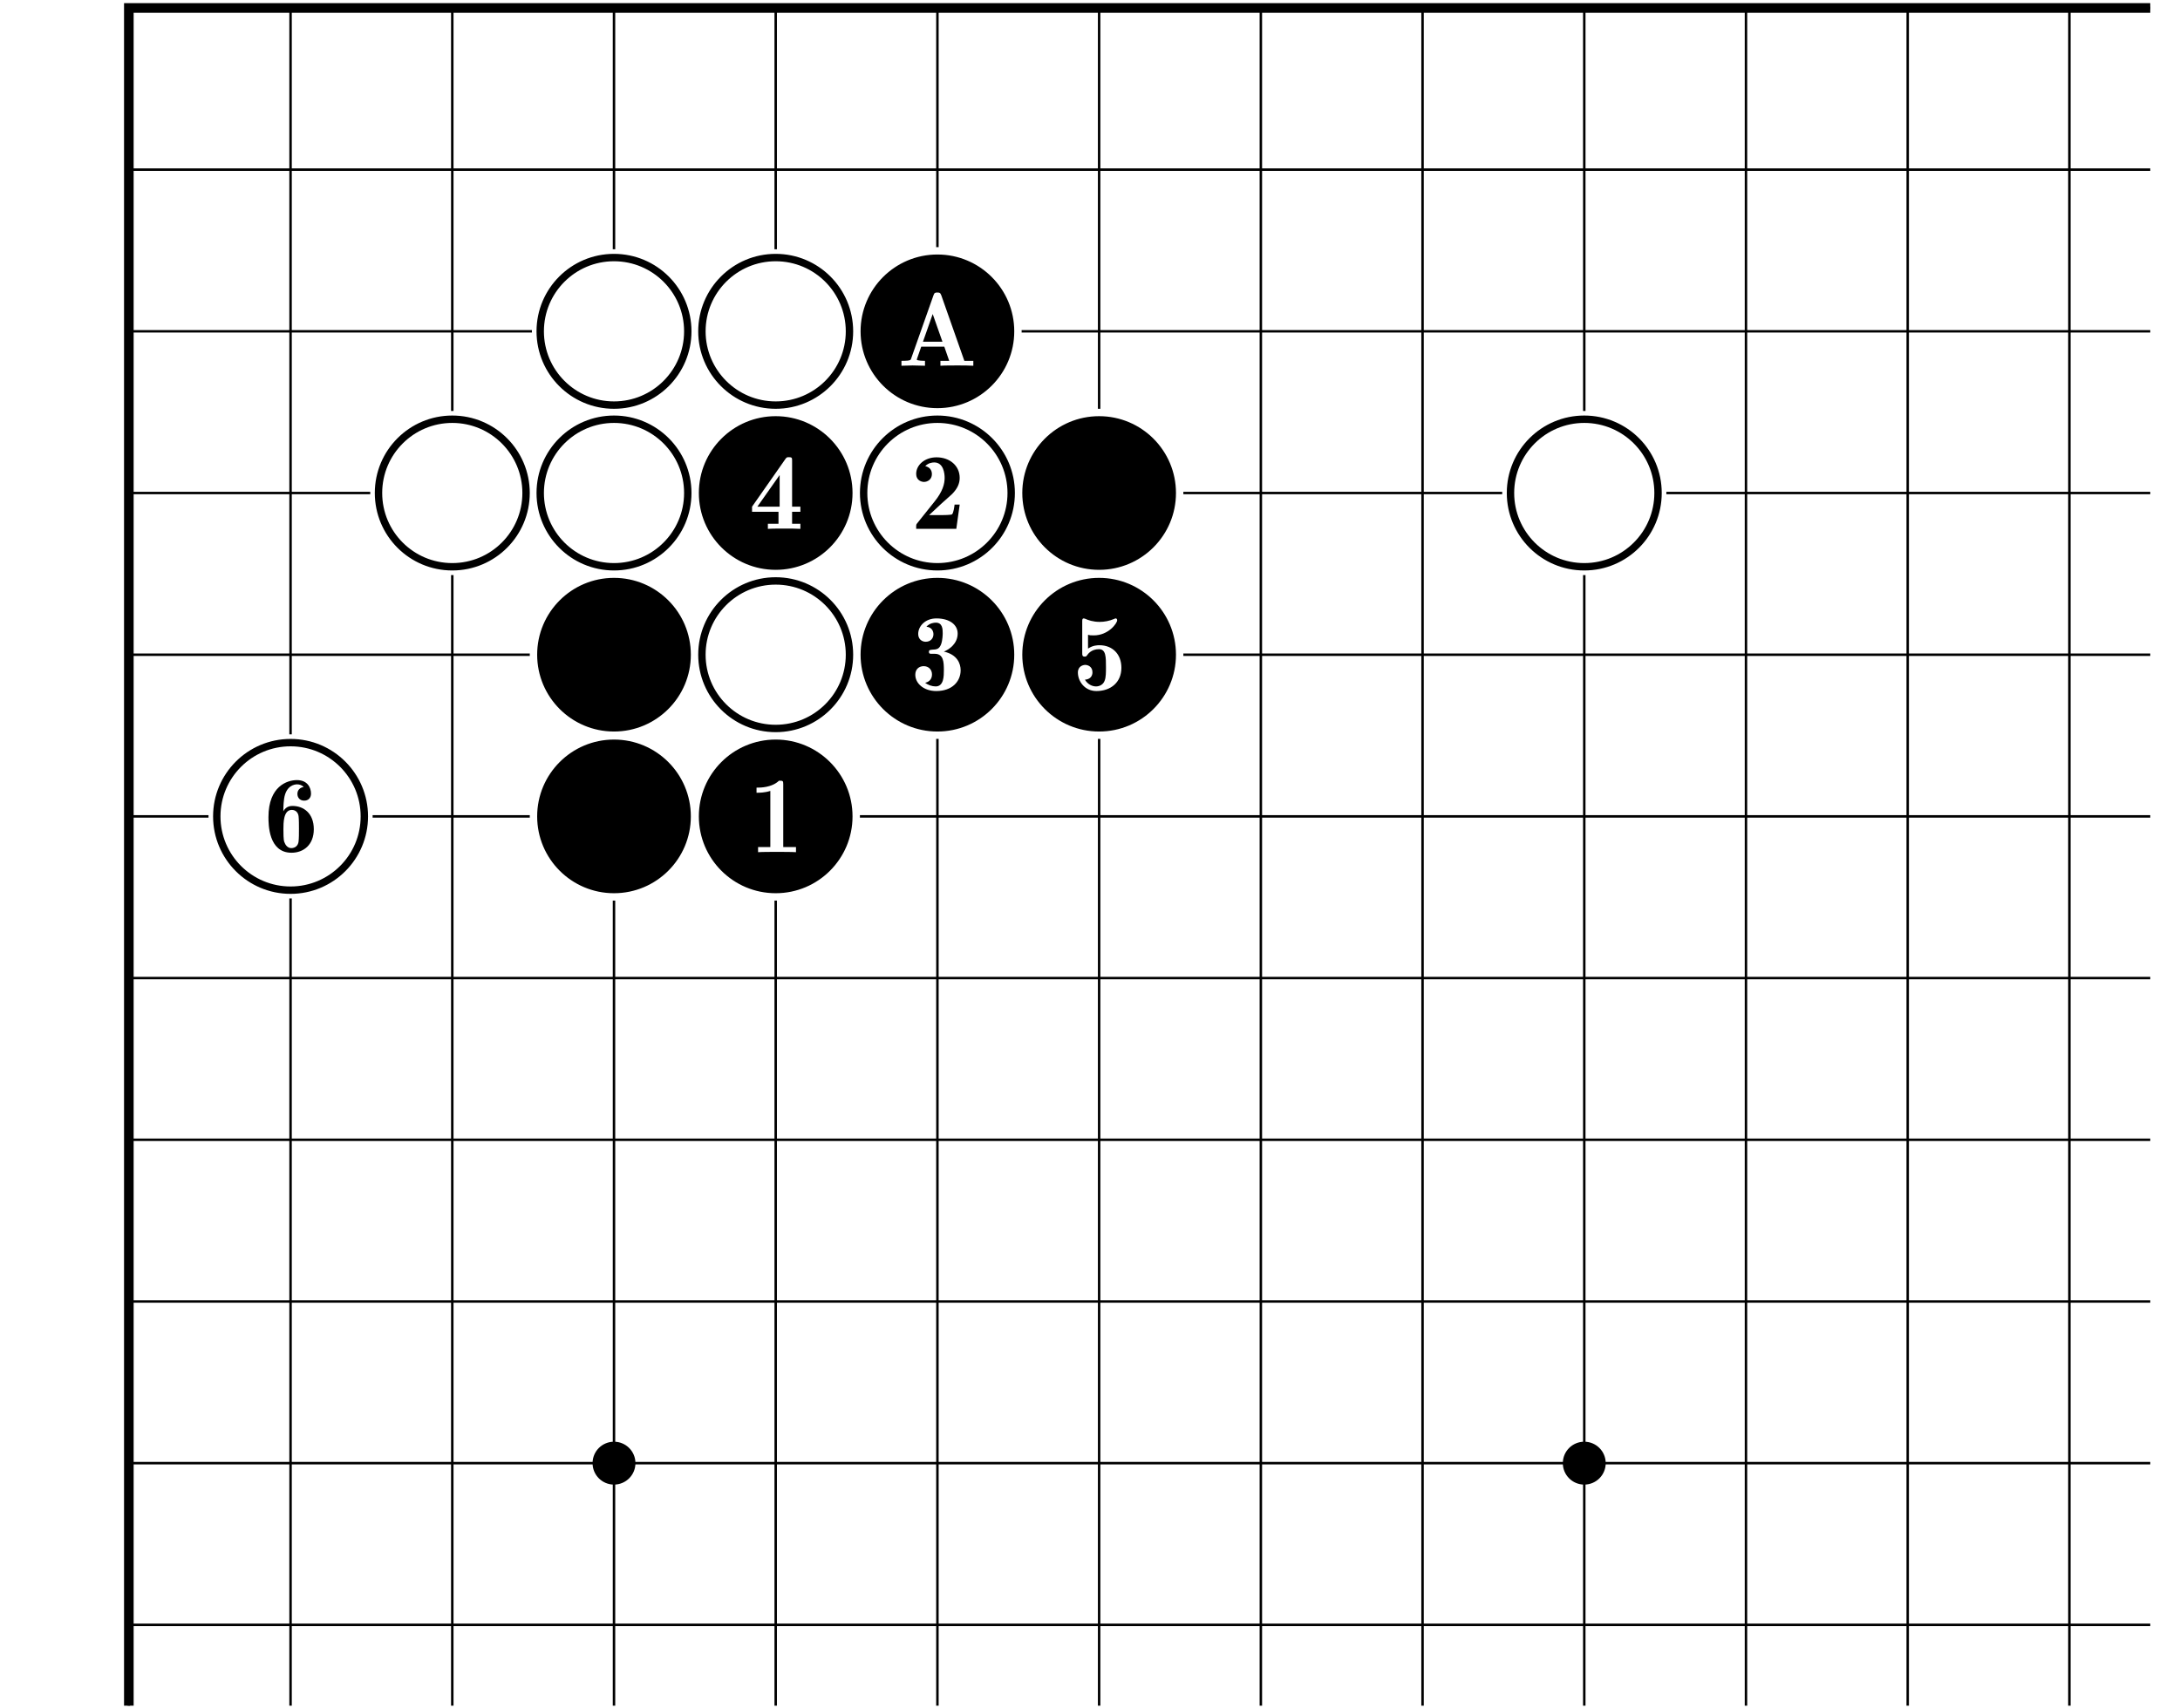
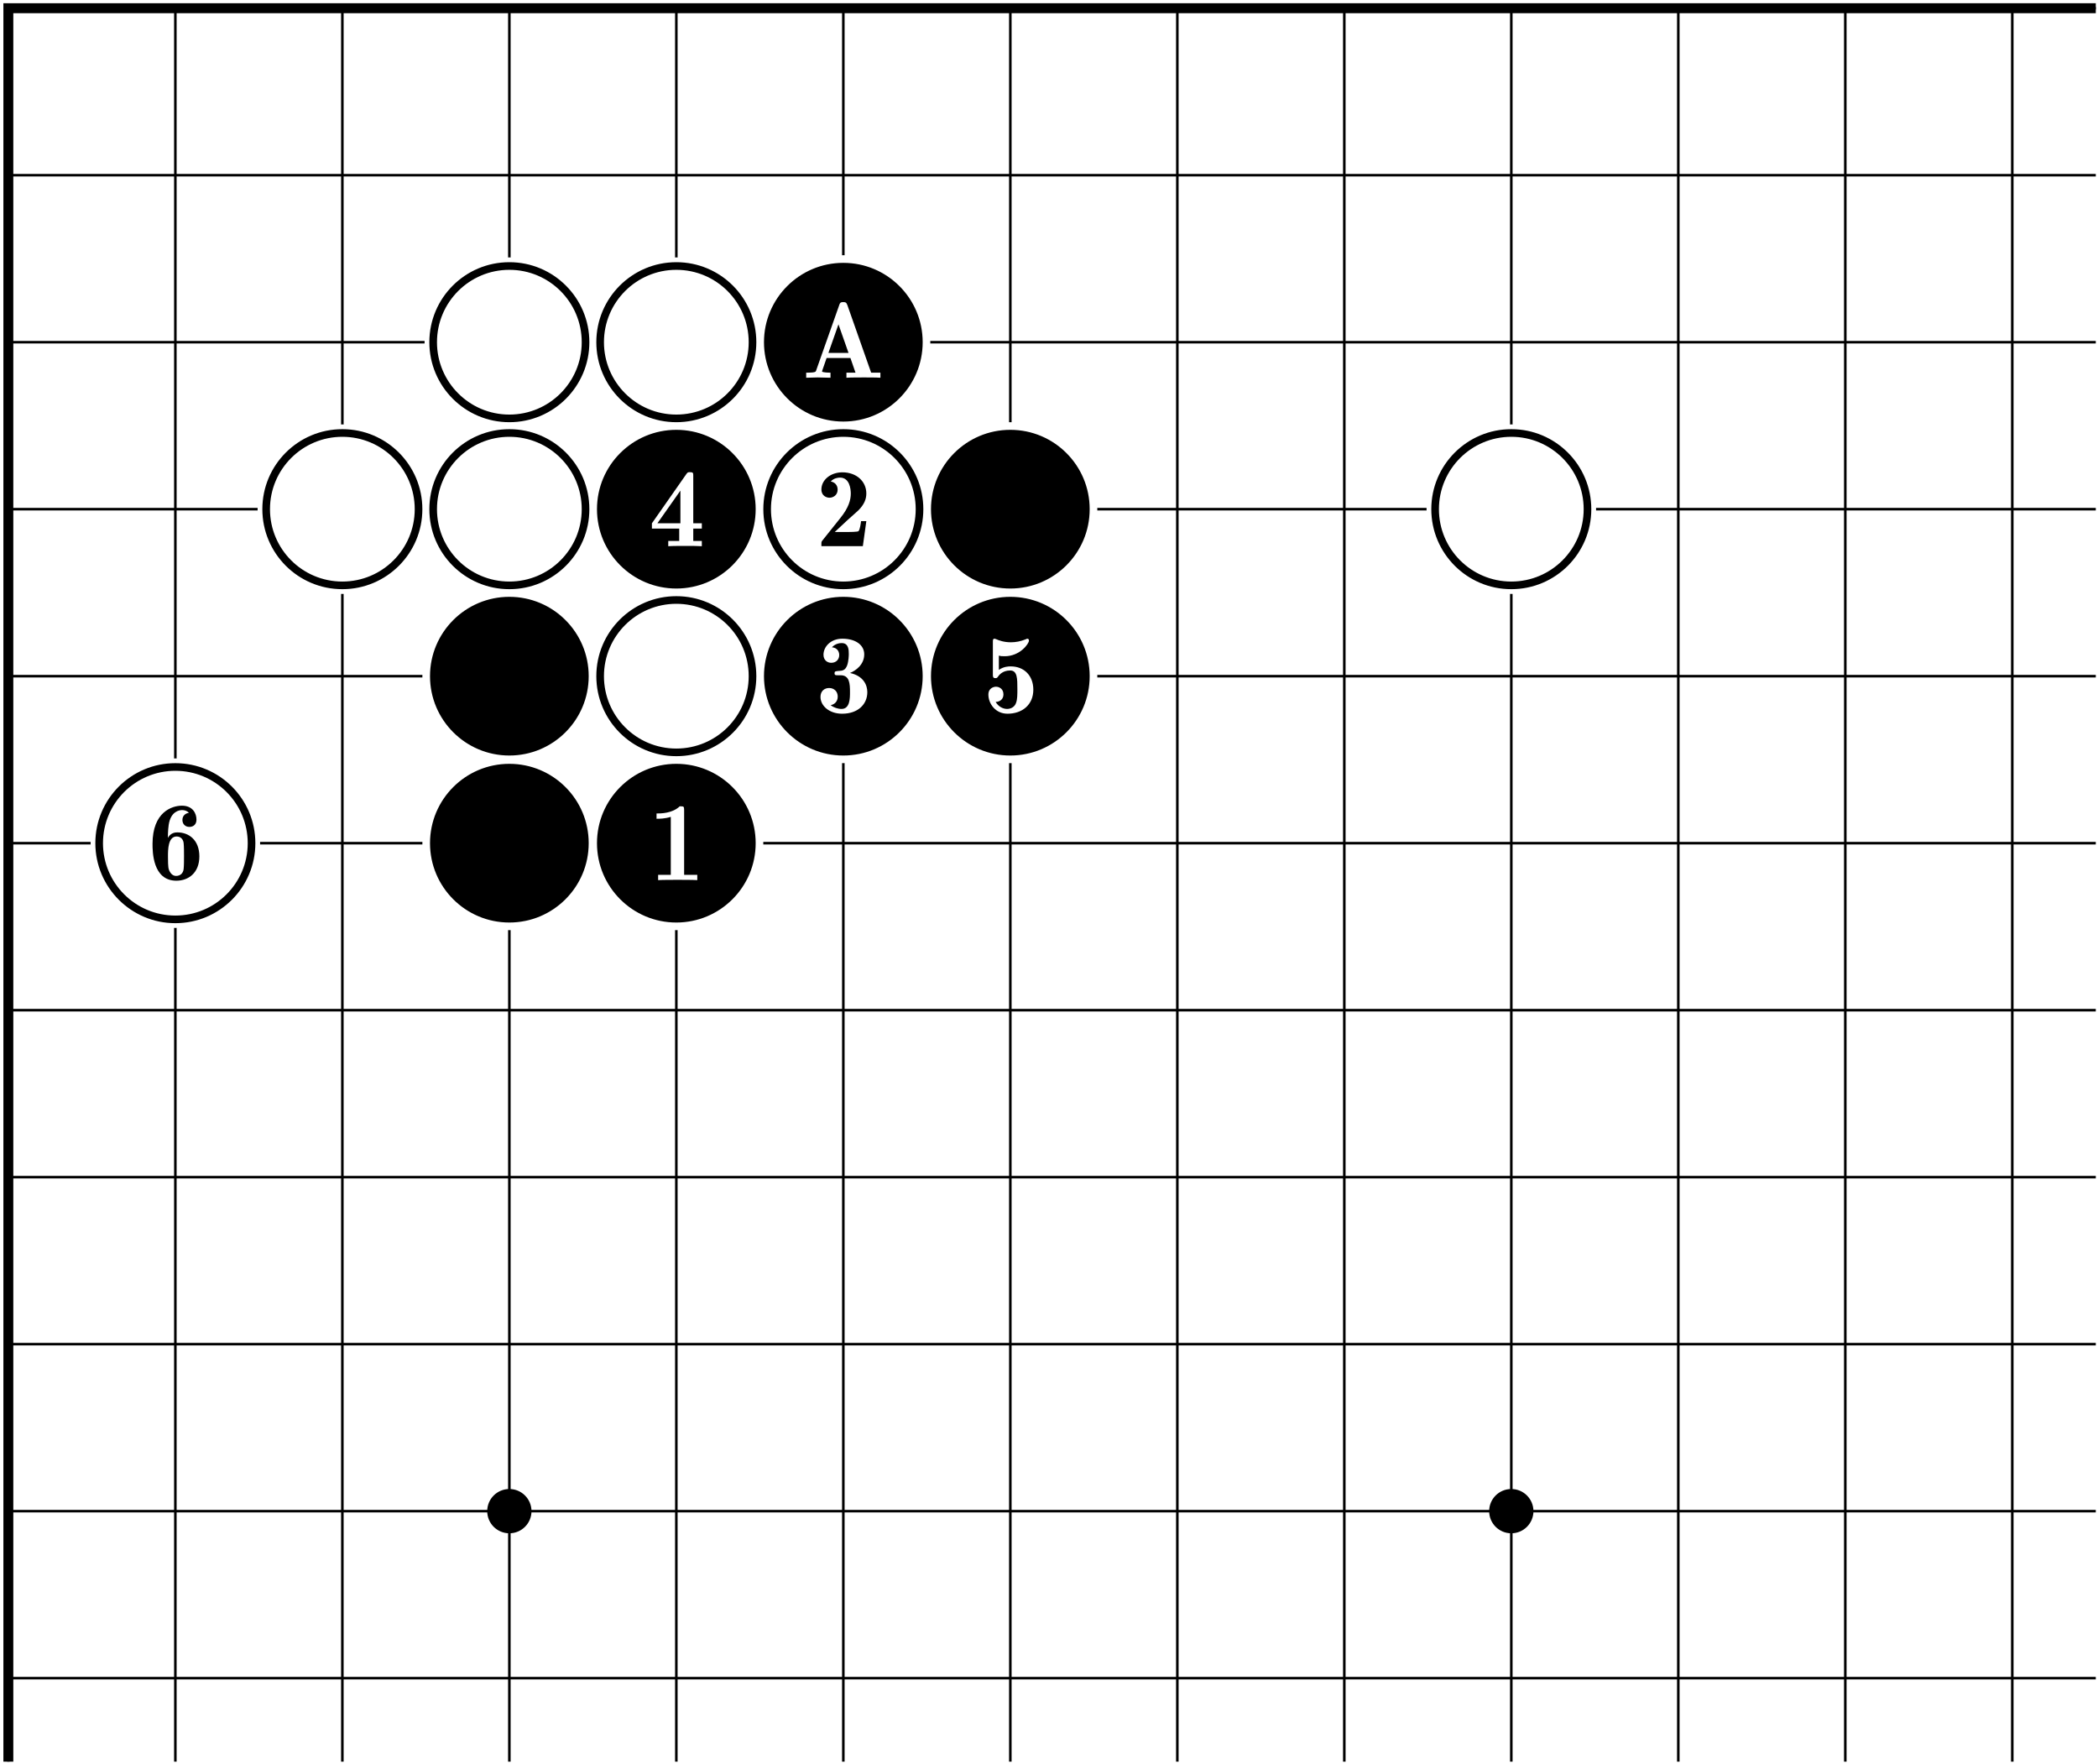
- <svg xmlns="http://www.w3.org/2000/svg" xmlns:xlink="http://www.w3.org/1999/xlink" width="353.065pt" height="276.555pt" viewBox="0 25.288 353.065 276.555">
+ <svg xmlns="http://www.w3.org/2000/svg" xmlns:xlink="http://www.w3.org/1999/xlink" width="329.04pt" height="276.555pt" viewBox="19.557 25.288 329.04 276.555">
  <defs>
    <g>
      <g id="glyph-0-0">
        <path d="M 8.656 -3.625 C 8.656 -6.219 6.984 -7.391 5.219 -7.391 C 4.984 -7.391 4.188 -7.391 3.719 -6.531 C 3.719 -6.609 3.719 -7.688 3.844 -8.547 C 4.156 -10.703 5.531 -10.891 5.953 -10.891 C 6.328 -10.891 6.75 -10.766 7.016 -10.453 C 6.547 -10.406 6 -10.062 6 -9.344 C 6 -8.734 6.406 -8.25 7.094 -8.25 C 7.734 -8.25 8.203 -8.656 8.203 -9.391 C 8.203 -10.344 7.641 -11.578 5.922 -11.578 C 4.344 -11.578 1.312 -10.578 1.312 -5.594 C 1.312 -4.422 1.312 0.188 5.047 0.188 C 6.969 0.188 8.656 -1.062 8.656 -3.625 Z M 6.25 -3.703 C 6.25 -3.031 6.25 -2.156 6.188 -1.625 C 6.109 -0.969 5.656 -0.562 5 -0.562 C 4.422 -0.562 4.047 -1.062 3.875 -1.562 C 3.734 -1.922 3.734 -3 3.734 -3.609 C 3.734 -4.656 3.734 -6.75 5.094 -6.75 C 5.75 -6.75 6.125 -6.281 6.188 -5.734 C 6.25 -5.266 6.25 -4.109 6.25 -3.703 Z M 6.25 -3.703 " />
      </g>
      <g id="glyph-0-1">
        <path d="M 8.484 0 L 8.484 -0.828 L 7.141 -0.828 L 7.141 -2.766 L 8.484 -2.766 L 8.484 -3.594 L 7.141 -3.594 L 7.141 -11.031 C 7.141 -11.484 7.125 -11.609 6.641 -11.609 C 6.344 -11.609 6.266 -11.609 6.078 -11.344 L 0.656 -3.594 L 0.656 -2.766 L 4.938 -2.766 L 4.938 -0.828 L 3.219 -0.828 L 3.219 0 C 3.844 -0.047 5.281 -0.047 5.984 -0.047 C 6.703 -0.047 7.797 -0.047 8.484 0 Z M 5.125 -3.594 L 1.516 -3.594 L 5.125 -8.719 Z M 5.125 -3.594 " />
      </g>
      <g id="glyph-0-2">
        <path d="M 7.047 0 L 7.047 -0.828 L 4.984 -0.828 L 4.984 -11.016 C 4.984 -11.578 4.906 -11.578 4.297 -11.578 C 3.125 -10.453 1.281 -10.453 0.656 -10.453 L 0.656 -9.625 C 1.109 -9.625 1.953 -9.625 2.891 -9.922 L 2.891 -0.828 L 0.906 -0.828 L 0.906 0 C 1.578 -0.047 3.188 -0.047 3.938 -0.047 C 4.703 -0.047 6.375 -0.047 7.047 0 Z M 7.047 0 " />
      </g>
      <g id="glyph-0-3">
        <path d="M 8.359 -3.922 L 7.531 -3.922 C 7.484 -3.5 7.359 -2.641 7.141 -2.359 C 7.062 -2.219 5.531 -2.219 5.531 -2.219 L 3.406 -2.219 C 3.891 -2.641 5.016 -3.75 5.5 -4.172 C 5.859 -4.516 6.781 -5.281 7.125 -5.625 C 8 -6.516 8.359 -7.344 8.359 -8.25 C 8.359 -10.188 6.781 -11.578 4.609 -11.578 C 2.734 -11.578 1.312 -10.375 1.312 -8.891 C 1.312 -7.859 2.156 -7.594 2.578 -7.594 C 3.141 -7.594 3.859 -7.984 3.859 -8.859 C 3.859 -9.594 3.391 -10.031 2.781 -10.141 C 3.25 -10.672 3.922 -10.75 4.234 -10.75 C 5.734 -10.75 5.922 -8.969 5.922 -8.25 C 5.922 -7.25 5.594 -6.031 4.281 -4.406 L 1.484 -0.906 C 1.312 -0.688 1.312 -0.656 1.312 -0.312 L 1.312 0 L 7.812 0 Z M 8.359 -3.922 " />
      </g>
      <g id="glyph-0-4">
        <path d="M 8.656 -3.188 C 8.656 -4.234 8.125 -5.719 5.938 -6.203 C 6.844 -6.562 8.172 -7.516 8.172 -9.125 C 8.172 -10.562 6.859 -11.578 4.734 -11.578 C 2.891 -11.578 1.781 -10.297 1.781 -9.062 C 1.781 -8.219 2.375 -7.797 3 -7.797 C 3.797 -7.797 4.25 -8.359 4.25 -9.016 C 4.25 -9.391 4.078 -10.141 3.109 -10.234 C 3.656 -10.828 4.344 -10.891 4.641 -10.891 C 5.734 -10.891 5.75 -9.797 5.75 -9.203 C 5.75 -9.078 5.75 -8.094 5.484 -7.375 C 5.172 -6.578 4.734 -6.547 4.078 -6.516 C 3.641 -6.469 3.516 -6.453 3.516 -6.156 C 3.516 -5.844 3.703 -5.844 4.016 -5.844 L 4.469 -5.844 C 5.875 -5.844 5.938 -4.531 5.938 -3.203 C 5.938 -2.25 5.938 -0.562 4.609 -0.562 C 4.031 -0.562 3.344 -0.797 2.906 -1.156 C 3.438 -1.25 4.016 -1.656 4.016 -2.5 C 4.016 -3.297 3.453 -3.844 2.672 -3.844 C 1.922 -3.844 1.312 -3.359 1.312 -2.453 C 1.312 -1.031 2.703 0.188 4.703 0.188 C 7.25 0.188 8.656 -1.344 8.656 -3.188 Z M 8.656 -3.188 " />
      </g>
      <g id="glyph-0-5">
        <path d="M 8.359 -3.578 C 8.359 -5.781 6.922 -7.234 4.812 -7.234 C 4.469 -7.234 3.734 -7.219 2.953 -6.688 L 2.953 -8.922 C 3.234 -8.844 3.344 -8.828 3.875 -8.828 C 6.281 -8.828 7.672 -10.812 7.672 -11.266 C 7.672 -11.391 7.641 -11.578 7.422 -11.578 C 7.375 -11.578 7.344 -11.578 7.203 -11.5 C 6.391 -11.156 5.578 -11.016 4.844 -11.016 C 3.766 -11.016 2.984 -11.297 2.5 -11.516 C 2.391 -11.547 2.328 -11.578 2.281 -11.578 C 2.016 -11.578 2.016 -11.359 2.016 -11.078 L 2.016 -5.984 C 2.016 -5.625 2.016 -5.391 2.422 -5.391 C 2.625 -5.391 2.688 -5.453 2.781 -5.578 C 2.969 -5.859 3.516 -6.594 4.734 -6.594 C 5.859 -6.594 5.859 -5.312 5.859 -3.672 C 5.859 -2.844 5.859 -2.062 5.656 -1.531 C 5.438 -0.844 4.797 -0.562 4.25 -0.562 C 3.625 -0.562 2.891 -0.906 2.453 -1.656 C 3.297 -1.703 3.672 -2.234 3.672 -2.844 C 3.672 -3.781 2.922 -4.047 2.5 -4.047 C 2.234 -4.047 1.312 -3.891 1.312 -2.812 C 1.312 -1.422 2.391 0.188 4.312 0.188 C 6.609 0.188 8.359 -1.203 8.359 -3.578 Z M 8.359 -3.578 " />
      </g>
      <g id="glyph-1-0">
        <path d="M 12.234 0 L 12.234 -0.797 L 10.781 -0.797 L 7.047 -11.406 C 6.891 -11.844 6.719 -11.859 6.422 -11.859 C 6.109 -11.859 5.922 -11.859 5.781 -11.406 L 2.172 -1.188 C 2.094 -0.938 2.078 -0.891 1.578 -0.828 C 1.234 -0.797 0.844 -0.797 0.594 -0.797 L 0.594 0 L 2.391 -0.047 L 4.406 0 L 4.406 -0.797 C 4.266 -0.797 3.078 -0.797 3.078 -1 L 3.141 -1.203 L 3.797 -3.094 L 7.531 -3.094 L 8.328 -0.797 L 6.906 -0.797 L 6.906 0 C 7.531 -0.047 9 -0.047 9.688 -0.047 C 10.344 -0.047 11.625 -0.047 12.234 0 Z M 7.234 -3.891 L 4.078 -3.891 L 5.656 -8.375 Z M 7.234 -3.891 " />
      </g>
    </g>
    <clipPath id="clip-0">
      <path clip-rule="nonzero" d="M 19 24 L 348.25 24 L 348.25 301.574 L 19 301.574 Z M 19 24 " />
    </clipPath>
    <clipPath id="clip-1">
      <path clip-rule="nonzero" d="M 20 26 L 348.25 26 L 348.25 301.574 L 20 301.574 Z M 20 26 " />
    </clipPath>
    <clipPath id="clip-2">
      <path clip-rule="nonzero" d="M 19 25 L 348.25 25 L 348.25 301.574 L 19 301.574 Z M 19 25 " />
    </clipPath>
  </defs>
  <g clip-path="url(#clip-0)">
    <path fill="none" stroke-width="0.12" stroke-linecap="butt" stroke-linejoin="miter" stroke="rgb(0%, 0%, 0%)" stroke-opacity="1" stroke-dasharray="0 1.993" stroke-miterlimit="10" d="M -0.002 -0.001 L 472.684 472.681 " transform="matrix(0.997359, 0, 0, -0.997359, 20.86874, 498.003)" />
  </g>
  <g clip-path="url(#clip-1)">
    <path fill="none" stroke-width="0.399" stroke-linecap="butt" stroke-linejoin="miter" stroke="rgb(0%, 0%, 0%)" stroke-opacity="1" stroke-miterlimit="10" d="M -0.002 -0.001 L 472.684 -0.001 M -0.002 26.26 L 472.684 26.26 M -0.002 52.521 L 472.684 52.521 M -0.002 78.778 L 472.684 78.778 M -0.002 105.038 L 472.684 105.038 M -0.002 131.299 L 472.684 131.299 M -0.002 157.56 L 472.684 157.56 M -0.002 183.821 L 472.684 183.821 M -0.002 210.077 L 472.684 210.077 M -0.002 236.338 L 472.684 236.338 M -0.002 262.599 L 472.684 262.599 M -0.002 288.86 L 472.684 288.86 M -0.002 315.117 L 472.684 315.117 M -0.002 341.377 L 472.684 341.377 M -0.002 367.638 L 472.684 367.638 M -0.002 393.899 L 472.684 393.899 M -0.002 420.156 L 472.684 420.156 M -0.002 446.417 L 472.684 446.417 M -0.002 472.677 L 472.684 472.677 M -0.002 -0.001 L -0.002 472.681 M 26.259 -0.001 L 26.259 472.681 M 52.52 -0.001 L 52.52 472.681 M 78.781 -0.001 L 78.781 472.681 M 105.038 -0.001 L 105.038 472.681 M 131.298 -0.001 L 131.298 472.681 M 157.559 -0.001 L 157.559 472.681 M 183.82 -0.001 L 183.82 472.681 M 210.077 -0.001 L 210.077 472.681 M 236.338 -0.001 L 236.338 472.681 M 262.598 -0.001 L 262.598 472.681 M 288.859 -0.001 L 288.859 472.681 M 315.116 -0.001 L 315.116 472.681 M 341.377 -0.001 L 341.377 472.681 M 367.637 -0.001 L 367.637 472.681 M 393.898 -0.001 L 393.898 472.681 M 420.155 -0.001 L 420.155 472.681 M 446.416 -0.001 L 446.416 472.681 M 472.677 -0.001 L 472.677 472.681 " transform="matrix(0.997359, 0, 0, -0.997359, 20.86874, 498.003)" />
  </g>
  <g clip-path="url(#clip-2)">
    <path fill="none" stroke-width="1.559" stroke-linecap="square" stroke-linejoin="miter" stroke="rgb(0%, 0%, 0%)" stroke-opacity="1" stroke-miterlimit="10" d="M -0.002 -0.001 L 472.684 -0.001 M -0.002 472.673 L 472.684 472.673 M -0.002 -0.001 L -0.002 472.681 M 472.673 -0.001 L 472.673 472.681 " transform="matrix(0.997359, 0, 0, -0.997359, 20.86874, 498.003)" />
  </g>
  <path fill-rule="nonzero" fill="rgb(0%, 0%, 0%)" fill-opacity="1" stroke-width="0.399" stroke-linecap="butt" stroke-linejoin="miter" stroke="rgb(0%, 0%, 0%)" stroke-opacity="1" stroke-miterlimit="10" d="M 239.62 236.338 C 239.62 238.152 238.151 239.62 236.338 239.62 C 234.524 239.62 233.055 238.152 233.055 236.338 C 233.055 234.525 234.524 233.056 236.338 233.056 C 238.151 233.056 239.62 234.525 239.62 236.338 Z M 239.62 236.338 " transform="matrix(0.997359, 0, 0, -0.997359, 20.86874, 498.003)" />
  <path fill-rule="nonzero" fill="rgb(0%, 0%, 0%)" fill-opacity="1" stroke-width="0.399" stroke-linecap="butt" stroke-linejoin="miter" stroke="rgb(0%, 0%, 0%)" stroke-opacity="1" stroke-miterlimit="10" d="M 82.063 393.899 C 82.063 395.708 80.59 397.181 78.781 397.181 C 76.967 397.181 75.499 395.708 75.499 393.899 C 75.499 392.086 76.967 390.617 78.781 390.617 C 80.59 390.617 82.063 392.086 82.063 393.899 Z M 82.063 393.899 " transform="matrix(0.997359, 0, 0, -0.997359, 20.86874, 498.003)" />
  <path fill-rule="nonzero" fill="rgb(0%, 0%, 0%)" fill-opacity="1" stroke-width="0.399" stroke-linecap="butt" stroke-linejoin="miter" stroke="rgb(0%, 0%, 0%)" stroke-opacity="1" stroke-miterlimit="10" d="M 82.063 393.899 C 82.063 395.708 80.59 397.181 78.781 397.181 C 76.967 397.181 75.499 395.708 75.499 393.899 C 75.499 392.086 76.967 390.617 78.781 390.617 C 80.59 390.617 82.063 392.086 82.063 393.899 Z M 82.063 393.899 " transform="matrix(0.997359, 0, 0, -0.997359, 20.86874, 498.003)" />
  <path fill-rule="nonzero" fill="rgb(0%, 0%, 0%)" fill-opacity="1" stroke-width="0.399" stroke-linecap="butt" stroke-linejoin="miter" stroke="rgb(0%, 0%, 0%)" stroke-opacity="1" stroke-miterlimit="10" d="M 82.063 236.338 C 82.063 238.152 80.59 239.62 78.781 239.62 C 76.967 239.62 75.499 238.152 75.499 236.338 C 75.499 234.525 76.967 233.056 78.781 233.056 C 80.59 233.056 82.063 234.525 82.063 236.338 Z M 82.063 236.338 " transform="matrix(0.997359, 0, 0, -0.997359, 20.86874, 498.003)" />
  <path fill-rule="nonzero" fill="rgb(0%, 0%, 0%)" fill-opacity="1" stroke-width="0.399" stroke-linecap="butt" stroke-linejoin="miter" stroke="rgb(0%, 0%, 0%)" stroke-opacity="1" stroke-miterlimit="10" d="M 239.62 393.899 C 239.62 395.708 238.151 397.181 236.338 397.181 C 234.524 397.181 233.055 395.708 233.055 393.899 C 233.055 392.086 234.524 390.617 236.338 390.617 C 238.151 390.617 239.62 392.086 239.62 393.899 Z M 239.62 393.899 " transform="matrix(0.997359, 0, 0, -0.997359, 20.86874, 498.003)" />
  <path fill-rule="nonzero" fill="rgb(100%, 100%, 100%)" fill-opacity="1" stroke-width="0.399" stroke-linecap="butt" stroke-linejoin="miter" stroke="rgb(100%, 100%, 100%)" stroke-opacity="1" stroke-miterlimit="10" d="M 144.427 420.156 C 144.427 427.409 138.552 433.288 131.298 433.288 C 124.049 433.288 118.17 427.409 118.17 420.156 C 118.17 412.906 124.049 407.027 131.298 407.027 C 138.552 407.027 144.427 412.906 144.427 420.156 Z M 144.427 420.156 " transform="matrix(0.997359, 0, 0, -0.997359, 20.86874, 498.003)" />
  <path fill-rule="nonzero" fill="rgb(0%, 0%, 0%)" fill-opacity="1" stroke-width="1.2" stroke-linecap="butt" stroke-linejoin="miter" stroke="rgb(100%, 100%, 100%)" stroke-opacity="1" stroke-miterlimit="10" d="M 144.376 420.156 C 144.376 427.378 138.521 433.233 131.298 433.233 C 124.076 433.233 118.221 427.378 118.221 420.156 C 118.221 412.934 124.076 407.078 131.298 407.078 C 138.521 407.078 144.376 412.934 144.376 420.156 Z M 144.376 420.156 " transform="matrix(0.997359, 0, 0, -0.997359, 20.86874, 498.003)" />
  <path fill-rule="nonzero" fill="rgb(100%, 100%, 100%)" fill-opacity="1" stroke-width="0.399" stroke-linecap="butt" stroke-linejoin="miter" stroke="rgb(100%, 100%, 100%)" stroke-opacity="1" stroke-miterlimit="10" d="M 170.688 393.899 C 170.688 401.149 164.809 407.027 157.559 407.027 C 150.306 407.027 144.431 401.149 144.431 393.899 C 144.431 386.645 150.306 380.767 157.559 380.767 C 164.809 380.767 170.688 386.645 170.688 393.899 Z M 170.688 393.899 " transform="matrix(0.997359, 0, 0, -0.997359, 20.86874, 498.003)" />
  <path fill-rule="nonzero" fill="rgb(0%, 0%, 0%)" fill-opacity="1" stroke-width="1.2" stroke-linecap="butt" stroke-linejoin="miter" stroke="rgb(100%, 100%, 100%)" stroke-opacity="1" stroke-miterlimit="10" d="M 170.637 393.899 C 170.637 401.121 164.781 406.976 157.559 406.976 C 150.337 406.976 144.482 401.121 144.482 393.899 C 144.482 386.673 150.337 380.821 157.559 380.821 C 164.781 380.821 170.637 386.673 170.637 393.899 Z M 170.637 393.899 " transform="matrix(0.997359, 0, 0, -0.997359, 20.86874, 498.003)" />
  <path fill-rule="nonzero" fill="rgb(100%, 100%, 100%)" fill-opacity="1" stroke-width="0.399" stroke-linecap="butt" stroke-linejoin="miter" stroke="rgb(100%, 100%, 100%)" stroke-opacity="1" stroke-miterlimit="10" d="M 91.909 367.638 C 91.909 374.888 86.03 380.767 78.781 380.767 C 71.527 380.767 65.648 374.888 65.648 367.638 C 65.648 360.385 71.527 354.506 78.781 354.506 C 86.03 354.506 91.909 360.385 91.909 367.638 Z M 91.909 367.638 " transform="matrix(0.997359, 0, 0, -0.997359, 20.86874, 498.003)" />
  <path fill-rule="nonzero" fill="rgb(0%, 0%, 0%)" fill-opacity="1" stroke-width="1.2" stroke-linecap="butt" stroke-linejoin="miter" stroke="rgb(100%, 100%, 100%)" stroke-opacity="1" stroke-miterlimit="10" d="M 91.858 367.638 C 91.858 374.86 86.003 380.716 78.781 380.716 C 71.559 380.716 65.703 374.86 65.703 367.638 C 65.703 360.416 71.559 354.561 78.781 354.561 C 86.003 354.561 91.858 360.416 91.858 367.638 Z M 91.858 367.638 " transform="matrix(0.997359, 0, 0, -0.997359, 20.86874, 498.003)" />
  <path fill-rule="nonzero" fill="rgb(100%, 100%, 100%)" fill-opacity="1" stroke-width="0.399" stroke-linecap="butt" stroke-linejoin="miter" stroke="rgb(100%, 100%, 100%)" stroke-opacity="1" stroke-miterlimit="10" d="M 91.909 341.377 C 91.909 348.631 86.03 354.506 78.781 354.506 C 71.527 354.506 65.648 348.631 65.648 341.377 C 65.648 334.128 71.527 328.249 78.781 328.249 C 86.03 328.249 91.909 334.128 91.909 341.377 Z M 91.909 341.377 " transform="matrix(0.997359, 0, 0, -0.997359, 20.86874, 498.003)" />
  <path fill-rule="nonzero" fill="rgb(0%, 0%, 0%)" fill-opacity="1" stroke-width="1.2" stroke-linecap="butt" stroke-linejoin="miter" stroke="rgb(100%, 100%, 100%)" stroke-opacity="1" stroke-miterlimit="10" d="M 91.858 341.377 C 91.858 348.6 86.003 354.455 78.781 354.455 C 71.559 354.455 65.703 348.6 65.703 341.377 C 65.703 334.155 71.559 328.3 78.781 328.3 C 86.003 328.3 91.858 334.155 91.858 341.377 Z M 91.858 341.377 " transform="matrix(0.997359, 0, 0, -0.997359, 20.86874, 498.003)" />
  <path fill-rule="nonzero" fill="rgb(100%, 100%, 100%)" fill-opacity="1" stroke-width="0.399" stroke-linecap="butt" stroke-linejoin="miter" stroke="rgb(100%, 100%, 100%)" stroke-opacity="1" stroke-miterlimit="10" d="M 118.17 393.899 C 118.17 401.149 112.291 407.027 105.038 407.027 C 97.788 407.027 91.909 401.149 91.909 393.899 C 91.909 386.645 97.788 380.767 105.038 380.767 C 112.291 380.767 118.17 386.645 118.17 393.899 Z M 118.17 393.899 " transform="matrix(0.997359, 0, 0, -0.997359, 20.86874, 498.003)" />
  <path fill-rule="nonzero" fill="rgb(0%, 0%, 0%)" fill-opacity="1" stroke-width="1.2" stroke-linecap="butt" stroke-linejoin="miter" stroke="rgb(100%, 100%, 100%)" stroke-opacity="1" stroke-miterlimit="10" d="M 118.115 393.899 C 118.115 401.121 112.26 406.976 105.038 406.976 C 97.815 406.976 91.96 401.121 91.96 393.899 C 91.96 386.673 97.815 380.821 105.038 380.821 C 112.26 380.821 118.115 386.673 118.115 393.899 Z M 118.115 393.899 " transform="matrix(0.997359, 0, 0, -0.997359, 20.86874, 498.003)" />
  <path fill-rule="nonzero" fill="rgb(100%, 100%, 100%)" fill-opacity="1" stroke-width="0.399" stroke-linecap="butt" stroke-linejoin="miter" stroke="rgb(100%, 100%, 100%)" stroke-opacity="1" stroke-miterlimit="10" d="M 118.17 341.377 C 118.17 348.631 112.291 354.506 105.038 354.506 C 97.788 354.506 91.909 348.631 91.909 341.377 C 91.909 334.128 97.788 328.249 105.038 328.249 C 112.291 328.249 118.17 334.128 118.17 341.377 Z M 118.17 341.377 " transform="matrix(0.997359, 0, 0, -0.997359, 20.86874, 498.003)" />
  <path fill-rule="nonzero" fill="rgb(0%, 0%, 0%)" fill-opacity="1" stroke-width="1.2" stroke-linecap="butt" stroke-linejoin="miter" stroke="rgb(100%, 100%, 100%)" stroke-opacity="1" stroke-miterlimit="10" d="M 118.115 341.377 C 118.115 348.6 112.26 354.455 105.038 354.455 C 97.815 354.455 91.96 348.6 91.96 341.377 C 91.96 334.155 97.815 328.3 105.038 328.3 C 112.26 328.3 118.115 334.155 118.115 341.377 Z M 118.115 341.377 " transform="matrix(0.997359, 0, 0, -0.997359, 20.86874, 498.003)" />
  <path fill-rule="nonzero" fill="rgb(100%, 100%, 100%)" fill-opacity="1" stroke-width="0.399" stroke-linecap="butt" stroke-linejoin="miter" stroke="rgb(100%, 100%, 100%)" stroke-opacity="1" stroke-miterlimit="10" d="M 144.427 367.638 C 144.427 374.888 138.552 380.767 131.298 380.767 C 124.049 380.767 118.17 374.888 118.17 367.638 C 118.17 360.385 124.049 354.506 131.298 354.506 C 138.552 354.506 144.427 360.385 144.427 367.638 Z M 144.427 367.638 " transform="matrix(0.997359, 0, 0, -0.997359, 20.86874, 498.003)" />
  <path fill-rule="nonzero" fill="rgb(0%, 0%, 0%)" fill-opacity="1" stroke-width="1.2" stroke-linecap="butt" stroke-linejoin="miter" stroke="rgb(100%, 100%, 100%)" stroke-opacity="1" stroke-miterlimit="10" d="M 144.376 367.638 C 144.376 374.86 138.521 380.716 131.298 380.716 C 124.076 380.716 118.221 374.86 118.221 367.638 C 118.221 360.416 124.076 354.561 131.298 354.561 C 138.521 354.561 144.376 360.416 144.376 367.638 Z M 144.376 367.638 " transform="matrix(0.997359, 0, 0, -0.997359, 20.86874, 498.003)" />
  <path fill-rule="nonzero" fill="rgb(100%, 100%, 100%)" fill-opacity="1" stroke-width="0.399" stroke-linecap="butt" stroke-linejoin="miter" stroke="rgb(100%, 100%, 100%)" stroke-opacity="1" stroke-miterlimit="10" d="M 170.688 367.638 C 170.688 374.888 164.809 380.767 157.559 380.767 C 150.306 380.767 144.431 374.888 144.431 367.638 C 144.431 360.385 150.306 354.506 157.559 354.506 C 164.809 354.506 170.688 360.385 170.688 367.638 Z M 170.688 367.638 " transform="matrix(0.997359, 0, 0, -0.997359, 20.86874, 498.003)" />
  <path fill-rule="nonzero" fill="rgb(0%, 0%, 0%)" fill-opacity="1" stroke-width="1.2" stroke-linecap="butt" stroke-linejoin="miter" stroke="rgb(100%, 100%, 100%)" stroke-opacity="1" stroke-miterlimit="10" d="M 170.637 367.638 C 170.637 374.86 164.781 380.716 157.559 380.716 C 150.337 380.716 144.482 374.86 144.482 367.638 C 144.482 360.416 150.337 354.561 157.559 354.561 C 164.781 354.561 170.637 360.416 170.637 367.638 Z M 170.637 367.638 " transform="matrix(0.997359, 0, 0, -0.997359, 20.86874, 498.003)" />
  <path fill-rule="nonzero" fill="rgb(100%, 100%, 100%)" fill-opacity="1" stroke-width="0.399" stroke-linecap="butt" stroke-linejoin="miter" stroke="rgb(100%, 100%, 100%)" stroke-opacity="1" stroke-miterlimit="10" d="M 65.648 393.899 C 65.648 401.149 59.77 407.027 52.52 407.027 C 45.266 407.027 39.392 401.149 39.392 393.899 C 39.392 386.645 45.266 380.767 52.52 380.767 C 59.77 380.767 65.648 386.645 65.648 393.899 Z M 65.648 393.899 " transform="matrix(0.997359, 0, 0, -0.997359, 20.86874, 498.003)" />
  <path fill-rule="nonzero" fill="rgb(100%, 100%, 100%)" fill-opacity="1" stroke-width="1.2" stroke-linecap="butt" stroke-linejoin="miter" stroke="rgb(0%, 0%, 0%)" stroke-opacity="1" stroke-miterlimit="10" d="M 64.501 393.899 C 64.501 400.514 59.135 405.88 52.52 405.88 C 45.901 405.88 40.539 400.514 40.539 393.899 C 40.539 387.28 45.901 381.918 52.52 381.918 C 59.135 381.918 64.501 387.28 64.501 393.899 Z M 64.501 393.899 " transform="matrix(0.997359, 0, 0, -0.997359, 20.86874, 498.003)" />
  <path fill-rule="nonzero" fill="rgb(100%, 100%, 100%)" fill-opacity="1" stroke-width="0.399" stroke-linecap="butt" stroke-linejoin="miter" stroke="rgb(100%, 100%, 100%)" stroke-opacity="1" stroke-miterlimit="10" d="M 91.909 393.899 C 91.909 401.149 86.03 407.027 78.781 407.027 C 71.527 407.027 65.648 401.149 65.648 393.899 C 65.648 386.645 71.527 380.767 78.781 380.767 C 86.03 380.767 91.909 386.645 91.909 393.899 Z M 91.909 393.899 " transform="matrix(0.997359, 0, 0, -0.997359, 20.86874, 498.003)" />
  <path fill-rule="nonzero" fill="rgb(100%, 100%, 100%)" fill-opacity="1" stroke-width="1.2" stroke-linecap="butt" stroke-linejoin="miter" stroke="rgb(0%, 0%, 0%)" stroke-opacity="1" stroke-miterlimit="10" d="M 90.762 393.899 C 90.762 400.514 85.396 405.88 78.781 405.88 C 72.162 405.88 66.8 400.514 66.8 393.899 C 66.8 387.28 72.162 381.918 78.781 381.918 C 85.396 381.918 90.762 387.28 90.762 393.899 Z M 90.762 393.899 " transform="matrix(0.997359, 0, 0, -0.997359, 20.86874, 498.003)" />
  <path fill-rule="nonzero" fill="rgb(100%, 100%, 100%)" fill-opacity="1" stroke-width="0.399" stroke-linecap="butt" stroke-linejoin="miter" stroke="rgb(100%, 100%, 100%)" stroke-opacity="1" stroke-miterlimit="10" d="M 91.909 420.156 C 91.909 427.409 86.03 433.288 78.781 433.288 C 71.527 433.288 65.648 427.409 65.648 420.156 C 65.648 412.906 71.527 407.027 78.781 407.027 C 86.03 407.027 91.909 412.906 91.909 420.156 Z M 91.909 420.156 " transform="matrix(0.997359, 0, 0, -0.997359, 20.86874, 498.003)" />
  <path fill-rule="nonzero" fill="rgb(100%, 100%, 100%)" fill-opacity="1" stroke-width="1.2" stroke-linecap="butt" stroke-linejoin="miter" stroke="rgb(0%, 0%, 0%)" stroke-opacity="1" stroke-miterlimit="10" d="M 90.762 420.156 C 90.762 426.775 85.396 432.137 78.781 432.137 C 72.162 432.137 66.8 426.775 66.8 420.156 C 66.8 413.541 72.162 408.175 78.781 408.175 C 85.396 408.175 90.762 413.541 90.762 420.156 Z M 90.762 420.156 " transform="matrix(0.997359, 0, 0, -0.997359, 20.86874, 498.003)" />
  <path fill-rule="nonzero" fill="rgb(100%, 100%, 100%)" fill-opacity="1" stroke-width="0.399" stroke-linecap="butt" stroke-linejoin="miter" stroke="rgb(100%, 100%, 100%)" stroke-opacity="1" stroke-miterlimit="10" d="M 118.17 420.156 C 118.17 427.409 112.291 433.288 105.038 433.288 C 97.788 433.288 91.909 427.409 91.909 420.156 C 91.909 412.906 97.788 407.027 105.038 407.027 C 112.291 407.027 118.17 412.906 118.17 420.156 Z M 118.17 420.156 " transform="matrix(0.997359, 0, 0, -0.997359, 20.86874, 498.003)" />
  <path fill-rule="nonzero" fill="rgb(100%, 100%, 100%)" fill-opacity="1" stroke-width="1.2" stroke-linecap="butt" stroke-linejoin="miter" stroke="rgb(0%, 0%, 0%)" stroke-opacity="1" stroke-miterlimit="10" d="M 117.018 420.156 C 117.018 426.775 111.657 432.137 105.038 432.137 C 98.422 432.137 93.057 426.775 93.057 420.156 C 93.057 413.541 98.422 408.175 105.038 408.175 C 111.657 408.175 117.018 413.541 117.018 420.156 Z M 117.018 420.156 " transform="matrix(0.997359, 0, 0, -0.997359, 20.86874, 498.003)" />
  <path fill-rule="nonzero" fill="rgb(100%, 100%, 100%)" fill-opacity="1" stroke-width="0.399" stroke-linecap="butt" stroke-linejoin="miter" stroke="rgb(100%, 100%, 100%)" stroke-opacity="1" stroke-miterlimit="10" d="M 118.17 367.638 C 118.17 374.888 112.291 380.767 105.038 380.767 C 97.788 380.767 91.909 374.888 91.909 367.638 C 91.909 360.385 97.788 354.506 105.038 354.506 C 112.291 354.506 118.17 360.385 118.17 367.638 Z M 118.17 367.638 " transform="matrix(0.997359, 0, 0, -0.997359, 20.86874, 498.003)" />
  <path fill-rule="nonzero" fill="rgb(100%, 100%, 100%)" fill-opacity="1" stroke-width="1.2" stroke-linecap="butt" stroke-linejoin="miter" stroke="rgb(0%, 0%, 0%)" stroke-opacity="1" stroke-miterlimit="10" d="M 117.018 367.638 C 117.018 374.253 111.657 379.619 105.038 379.619 C 98.422 379.619 93.057 374.253 93.057 367.638 C 93.057 361.019 98.422 355.657 105.038 355.657 C 111.657 355.657 117.018 361.019 117.018 367.638 Z M 117.018 367.638 " transform="matrix(0.997359, 0, 0, -0.997359, 20.86874, 498.003)" />
  <path fill-rule="nonzero" fill="rgb(100%, 100%, 100%)" fill-opacity="1" stroke-width="0.399" stroke-linecap="butt" stroke-linejoin="miter" stroke="rgb(100%, 100%, 100%)" stroke-opacity="1" stroke-miterlimit="10" d="M 249.47 393.899 C 249.47 401.149 243.591 407.027 236.338 407.027 C 229.088 407.027 223.209 401.149 223.209 393.899 C 223.209 386.645 229.088 380.767 236.338 380.767 C 243.591 380.767 249.47 386.645 249.47 393.899 Z M 249.47 393.899 " transform="matrix(0.997359, 0, 0, -0.997359, 20.86874, 498.003)" />
  <path fill-rule="nonzero" fill="rgb(100%, 100%, 100%)" fill-opacity="1" stroke-width="1.2" stroke-linecap="butt" stroke-linejoin="miter" stroke="rgb(0%, 0%, 0%)" stroke-opacity="1" stroke-miterlimit="10" d="M 248.318 393.899 C 248.318 400.514 242.957 405.88 236.338 405.88 C 229.722 405.88 224.357 400.514 224.357 393.899 C 224.357 387.28 229.722 381.918 236.338 381.918 C 242.957 381.918 248.318 387.28 248.318 393.899 Z M 248.318 393.899 " transform="matrix(0.997359, 0, 0, -0.997359, 20.86874, 498.003)" />
  <path fill-rule="nonzero" fill="rgb(100%, 100%, 100%)" fill-opacity="1" stroke-width="0.399" stroke-linecap="butt" stroke-linejoin="miter" stroke="rgb(100%, 100%, 100%)" stroke-opacity="1" stroke-miterlimit="10" d="M 144.427 393.899 C 144.427 401.149 138.552 407.027 131.298 407.027 C 124.049 407.027 118.17 401.149 118.17 393.899 C 118.17 386.645 124.049 380.767 131.298 380.767 C 138.552 380.767 144.427 386.645 144.427 393.899 Z M 144.427 393.899 " transform="matrix(0.997359, 0, 0, -0.997359, 20.86874, 498.003)" />
  <path fill-rule="nonzero" fill="rgb(100%, 100%, 100%)" fill-opacity="1" stroke-width="1.2" stroke-linecap="butt" stroke-linejoin="miter" stroke="rgb(0%, 0%, 0%)" stroke-opacity="1" stroke-miterlimit="10" d="M 143.279 393.899 C 143.279 400.514 137.917 405.88 131.298 405.88 C 124.683 405.88 119.318 400.514 119.318 393.899 C 119.318 387.28 124.683 381.918 131.298 381.918 C 137.917 381.918 143.279 387.28 143.279 393.899 Z M 143.279 393.899 " transform="matrix(0.997359, 0, 0, -0.997359, 20.86874, 498.003)" />
  <path fill-rule="nonzero" fill="rgb(100%, 100%, 100%)" fill-opacity="1" stroke-width="0.399" stroke-linecap="butt" stroke-linejoin="miter" stroke="rgb(100%, 100%, 100%)" stroke-opacity="1" stroke-miterlimit="10" d="M 39.388 341.377 C 39.388 348.631 33.513 354.506 26.259 354.506 C 19.01 354.506 13.131 348.631 13.131 341.377 C 13.131 334.128 19.01 328.249 26.259 328.249 C 33.513 328.249 39.388 334.128 39.388 341.377 Z M 39.388 341.377 " transform="matrix(0.997359, 0, 0, -0.997359, 20.86874, 498.003)" />
  <path fill-rule="nonzero" fill="rgb(100%, 100%, 100%)" fill-opacity="1" stroke-width="1.2" stroke-linecap="butt" stroke-linejoin="miter" stroke="rgb(0%, 0%, 0%)" stroke-opacity="1" stroke-miterlimit="10" d="M 38.24 341.377 C 38.24 347.996 32.878 353.358 26.259 353.358 C 19.644 353.358 14.278 347.996 14.278 341.377 C 14.278 334.762 19.644 329.396 26.259 329.396 C 32.878 329.396 38.24 334.762 38.24 341.377 Z M 38.24 341.377 " transform="matrix(0.997359, 0, 0, -0.997359, 20.86874, 498.003)" />
  <path fill-rule="nonzero" fill="rgb(100%, 100%, 100%)" fill-opacity="1" stroke-width="0.399" stroke-linecap="butt" stroke-linejoin="miter" stroke="rgb(100%, 100%, 100%)" stroke-opacity="1" stroke-miterlimit="10" d="M 33.983 341.377 C 33.983 345.596 30.564 349.015 26.345 349.015 C 22.127 349.015 18.708 345.596 18.708 341.377 C 18.708 337.159 22.127 333.74 26.345 333.74 C 30.564 333.74 33.983 337.159 33.983 341.377 Z M 33.983 341.377 " transform="matrix(0.997359, 0, 0, -0.997359, 20.86874, 498.003)" />
  <g fill="rgb(0%, 0%, 0%)" fill-opacity="1">
    <use xlink:href="#glyph-0-0" x="42.167" y="163.226" />
  </g>
  <path fill-rule="nonzero" fill="rgb(0%, 0%, 0%)" fill-opacity="1" stroke-width="0.399" stroke-linecap="butt" stroke-linejoin="miter" stroke="rgb(0%, 0%, 0%)" stroke-opacity="1" stroke-miterlimit="10" d="M 112.761 393.899 C 112.761 398.117 109.342 401.536 105.124 401.536 C 100.906 401.536 97.486 398.117 97.486 393.899 C 97.486 389.681 100.906 386.258 105.124 386.258 C 109.342 386.258 112.761 389.681 112.761 393.899 Z M 112.761 393.899 " transform="matrix(0.997359, 0, 0, -0.997359, 20.86874, 498.003)" />
  <g fill="rgb(100%, 100%, 100%)" fill-opacity="1">
    <use xlink:href="#glyph-0-1" x="121.144" y="110.952" />
  </g>
  <path fill-rule="nonzero" fill="rgb(0%, 0%, 0%)" fill-opacity="1" stroke-width="0.399" stroke-linecap="butt" stroke-linejoin="miter" stroke="rgb(0%, 0%, 0%)" stroke-opacity="1" stroke-miterlimit="10" d="M 112.761 341.377 C 112.761 345.596 109.342 349.015 105.124 349.015 C 100.906 349.015 97.486 345.596 97.486 341.377 C 97.486 337.159 100.906 333.74 105.124 333.74 C 109.342 333.74 112.761 337.159 112.761 341.377 Z M 112.761 341.377 " transform="matrix(0.997359, 0, 0, -0.997359, 20.86874, 498.003)" />
  <g fill="rgb(100%, 100%, 100%)" fill-opacity="1">
    <use xlink:href="#glyph-0-2" x="121.869" y="163.323" />
  </g>
  <path fill-rule="nonzero" fill="rgb(0%, 0%, 0%)" fill-opacity="1" stroke-width="0.399" stroke-linecap="butt" stroke-linejoin="miter" stroke="rgb(0%, 0%, 0%)" stroke-opacity="1" stroke-miterlimit="10" d="M 138.936 420.512 C 138.936 424.73 135.517 428.153 131.298 428.153 C 127.08 428.153 123.661 424.73 123.661 420.512 C 123.661 416.294 127.08 412.875 131.298 412.875 C 135.517 412.875 138.936 416.294 138.936 420.512 Z M 138.936 420.512 " transform="matrix(0.997359, 0, 0, -0.997359, 20.86874, 498.003)" />
  <g fill="rgb(100%, 100%, 100%)" fill-opacity="1">
    <use xlink:href="#glyph-1-0" x="145.402" y="84.53" />
  </g>
  <path fill-rule="nonzero" fill="rgb(100%, 100%, 100%)" fill-opacity="1" stroke-width="0.399" stroke-linecap="butt" stroke-linejoin="miter" stroke="rgb(100%, 100%, 100%)" stroke-opacity="1" stroke-miterlimit="10" d="M 139.022 393.899 C 139.022 398.117 135.603 401.536 131.385 401.536 C 127.166 401.536 123.747 398.117 123.747 393.899 C 123.747 389.681 127.166 386.258 131.385 386.258 C 135.603 386.258 139.022 389.681 139.022 393.899 Z M 139.022 393.899 " transform="matrix(0.997359, 0, 0, -0.997359, 20.86874, 498.003)" />
  <g fill="rgb(0%, 0%, 0%)" fill-opacity="1">
    <use xlink:href="#glyph-0-3" x="147.069" y="110.943" />
  </g>
  <path fill-rule="nonzero" fill="rgb(0%, 0%, 0%)" fill-opacity="1" stroke-width="0.399" stroke-linecap="butt" stroke-linejoin="miter" stroke="rgb(0%, 0%, 0%)" stroke-opacity="1" stroke-miterlimit="10" d="M 139.022 367.638 C 139.022 371.856 135.603 375.275 131.385 375.275 C 127.166 375.275 123.747 371.856 123.747 367.638 C 123.747 363.42 127.166 360.001 131.385 360.001 C 135.603 360.001 139.022 363.42 139.022 367.638 Z M 139.022 367.638 " transform="matrix(0.997359, 0, 0, -0.997359, 20.86874, 498.003)" />
  <g fill="rgb(100%, 100%, 100%)" fill-opacity="1">
    <use xlink:href="#glyph-0-4" x="146.927" y="137.036" />
  </g>
  <path fill-rule="nonzero" fill="rgb(0%, 0%, 0%)" fill-opacity="1" stroke-width="0.399" stroke-linecap="butt" stroke-linejoin="miter" stroke="rgb(0%, 0%, 0%)" stroke-opacity="1" stroke-miterlimit="10" d="M 165.283 367.638 C 165.283 371.856 161.863 375.275 157.645 375.275 C 153.427 375.275 150.008 371.856 150.008 367.638 C 150.008 363.42 153.427 360.001 157.645 360.001 C 161.863 360.001 165.283 363.42 165.283 367.638 Z M 165.283 367.638 " transform="matrix(0.997359, 0, 0, -0.997359, 20.86874, 498.003)" />
  <g fill="rgb(100%, 100%, 100%)" fill-opacity="1">
    <use xlink:href="#glyph-0-5" x="173.259" y="137.036" />
  </g>
</svg>
